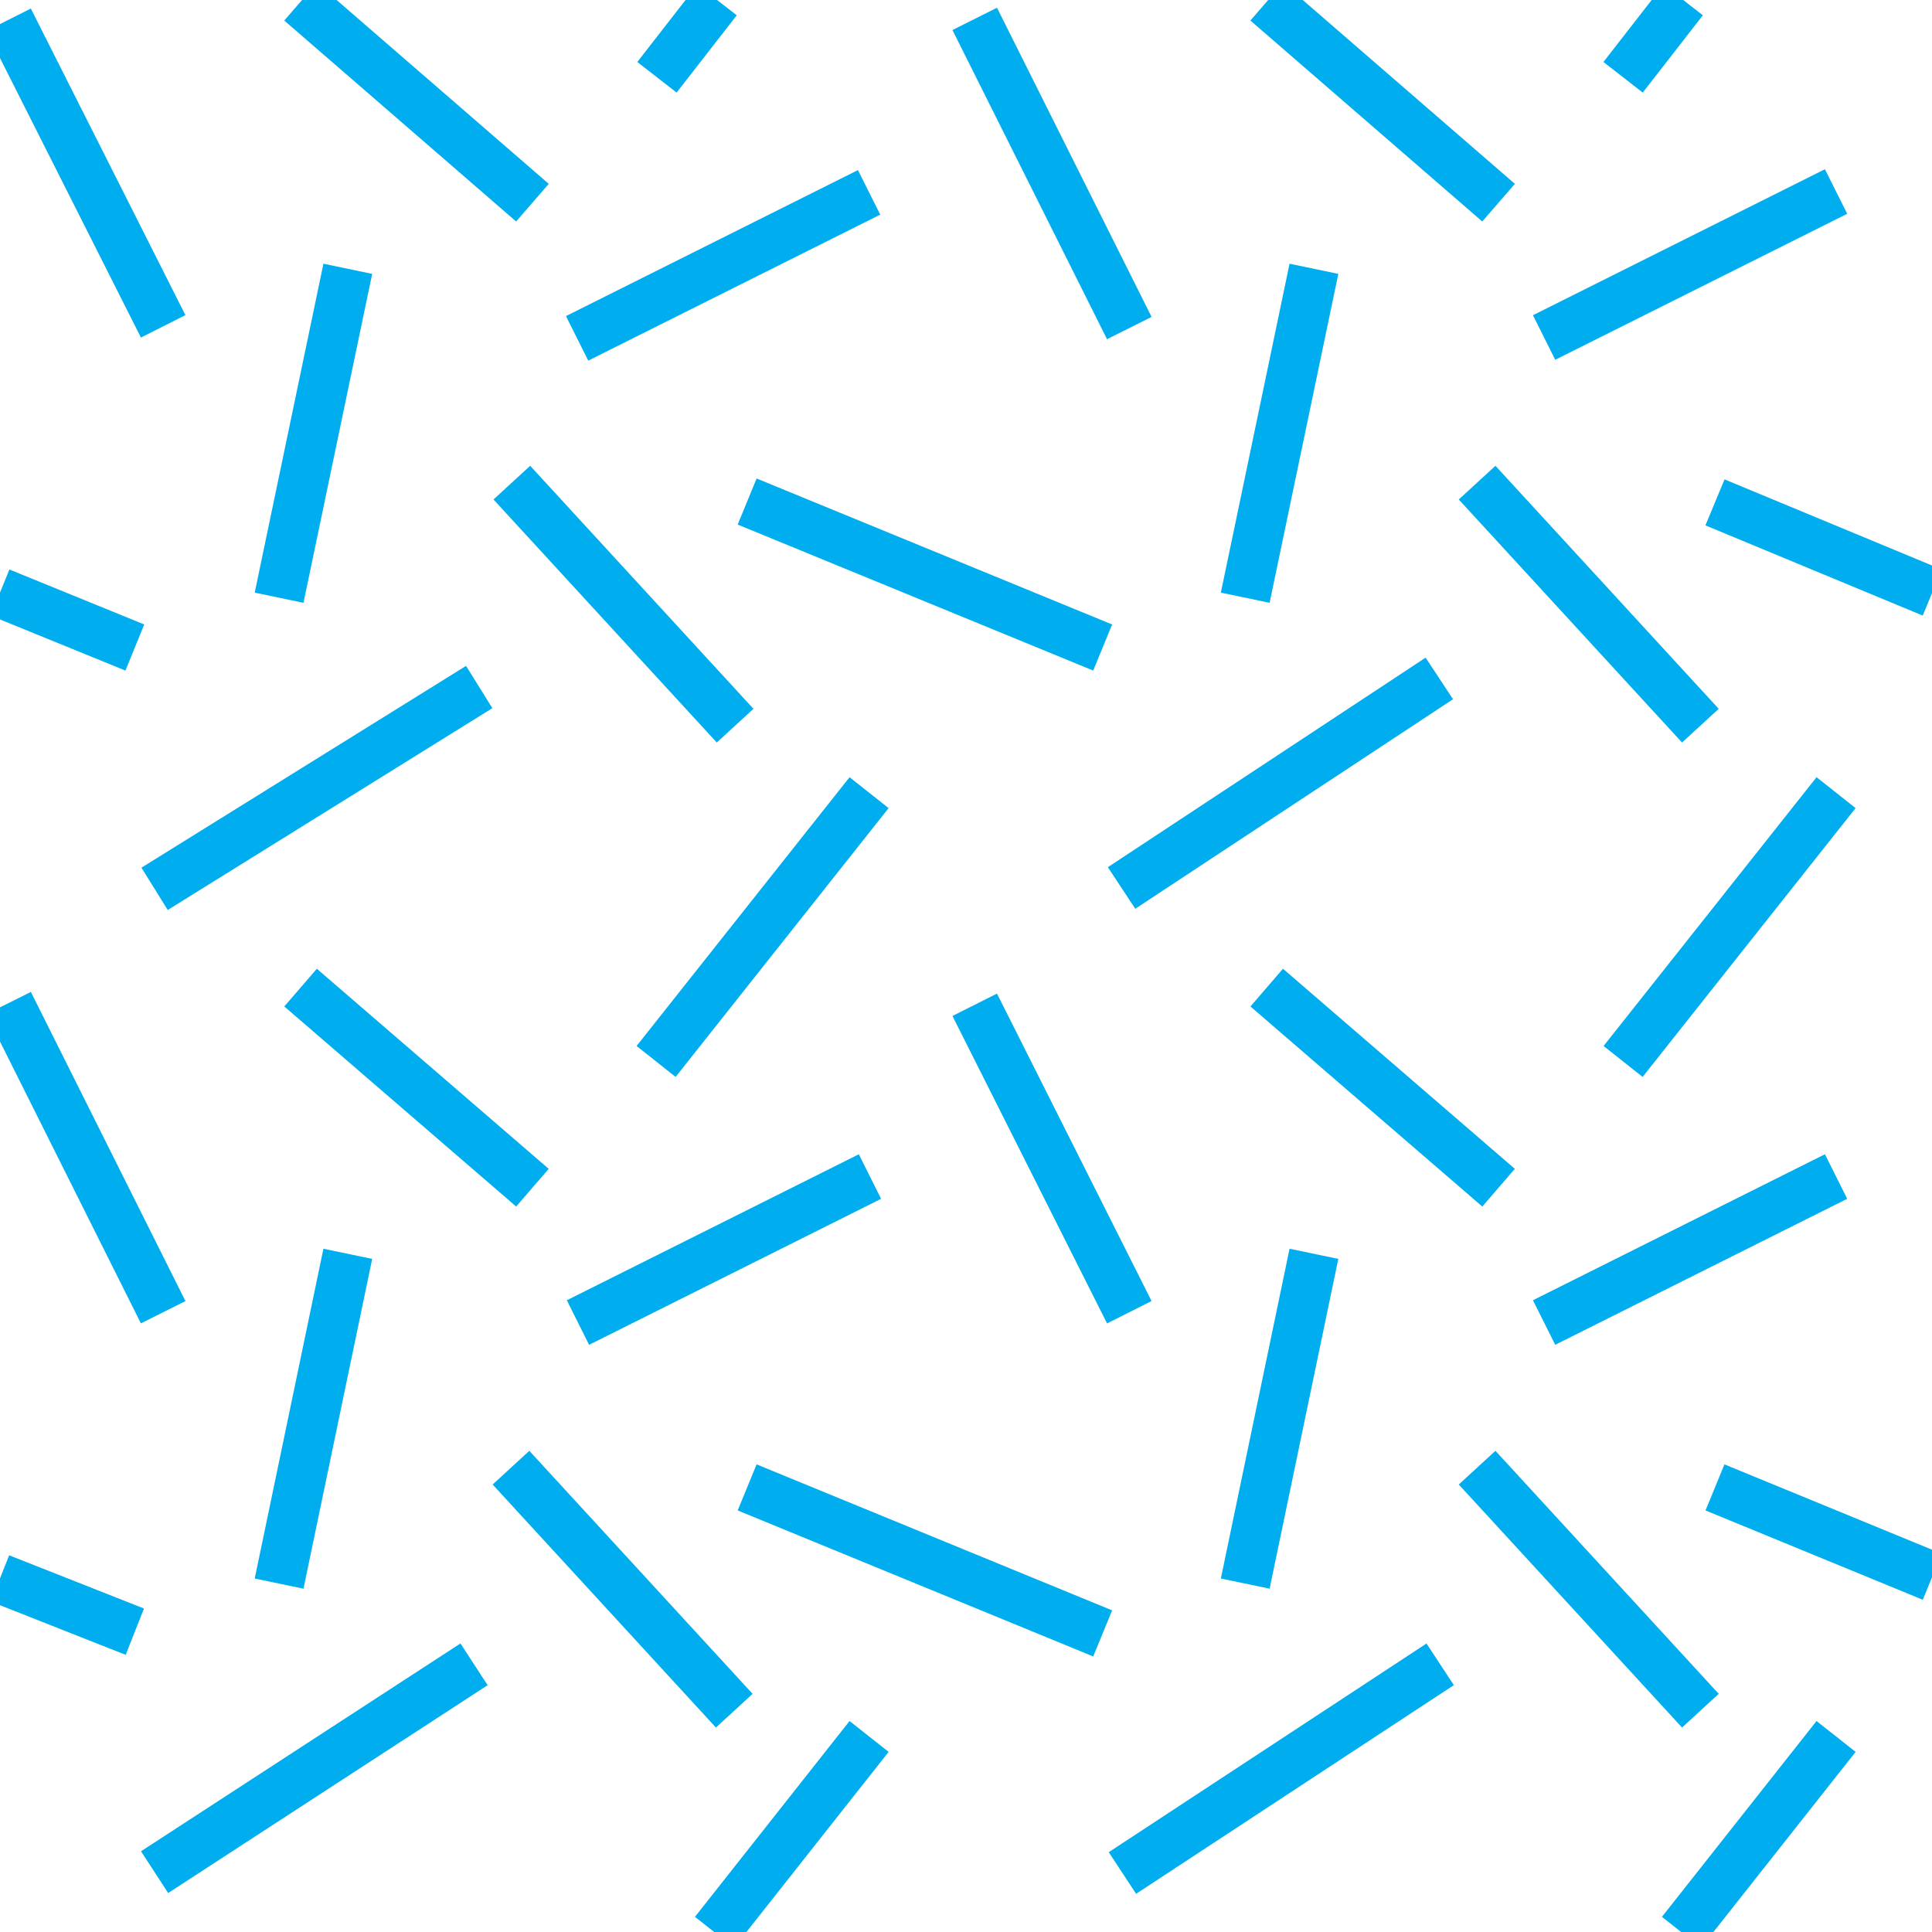
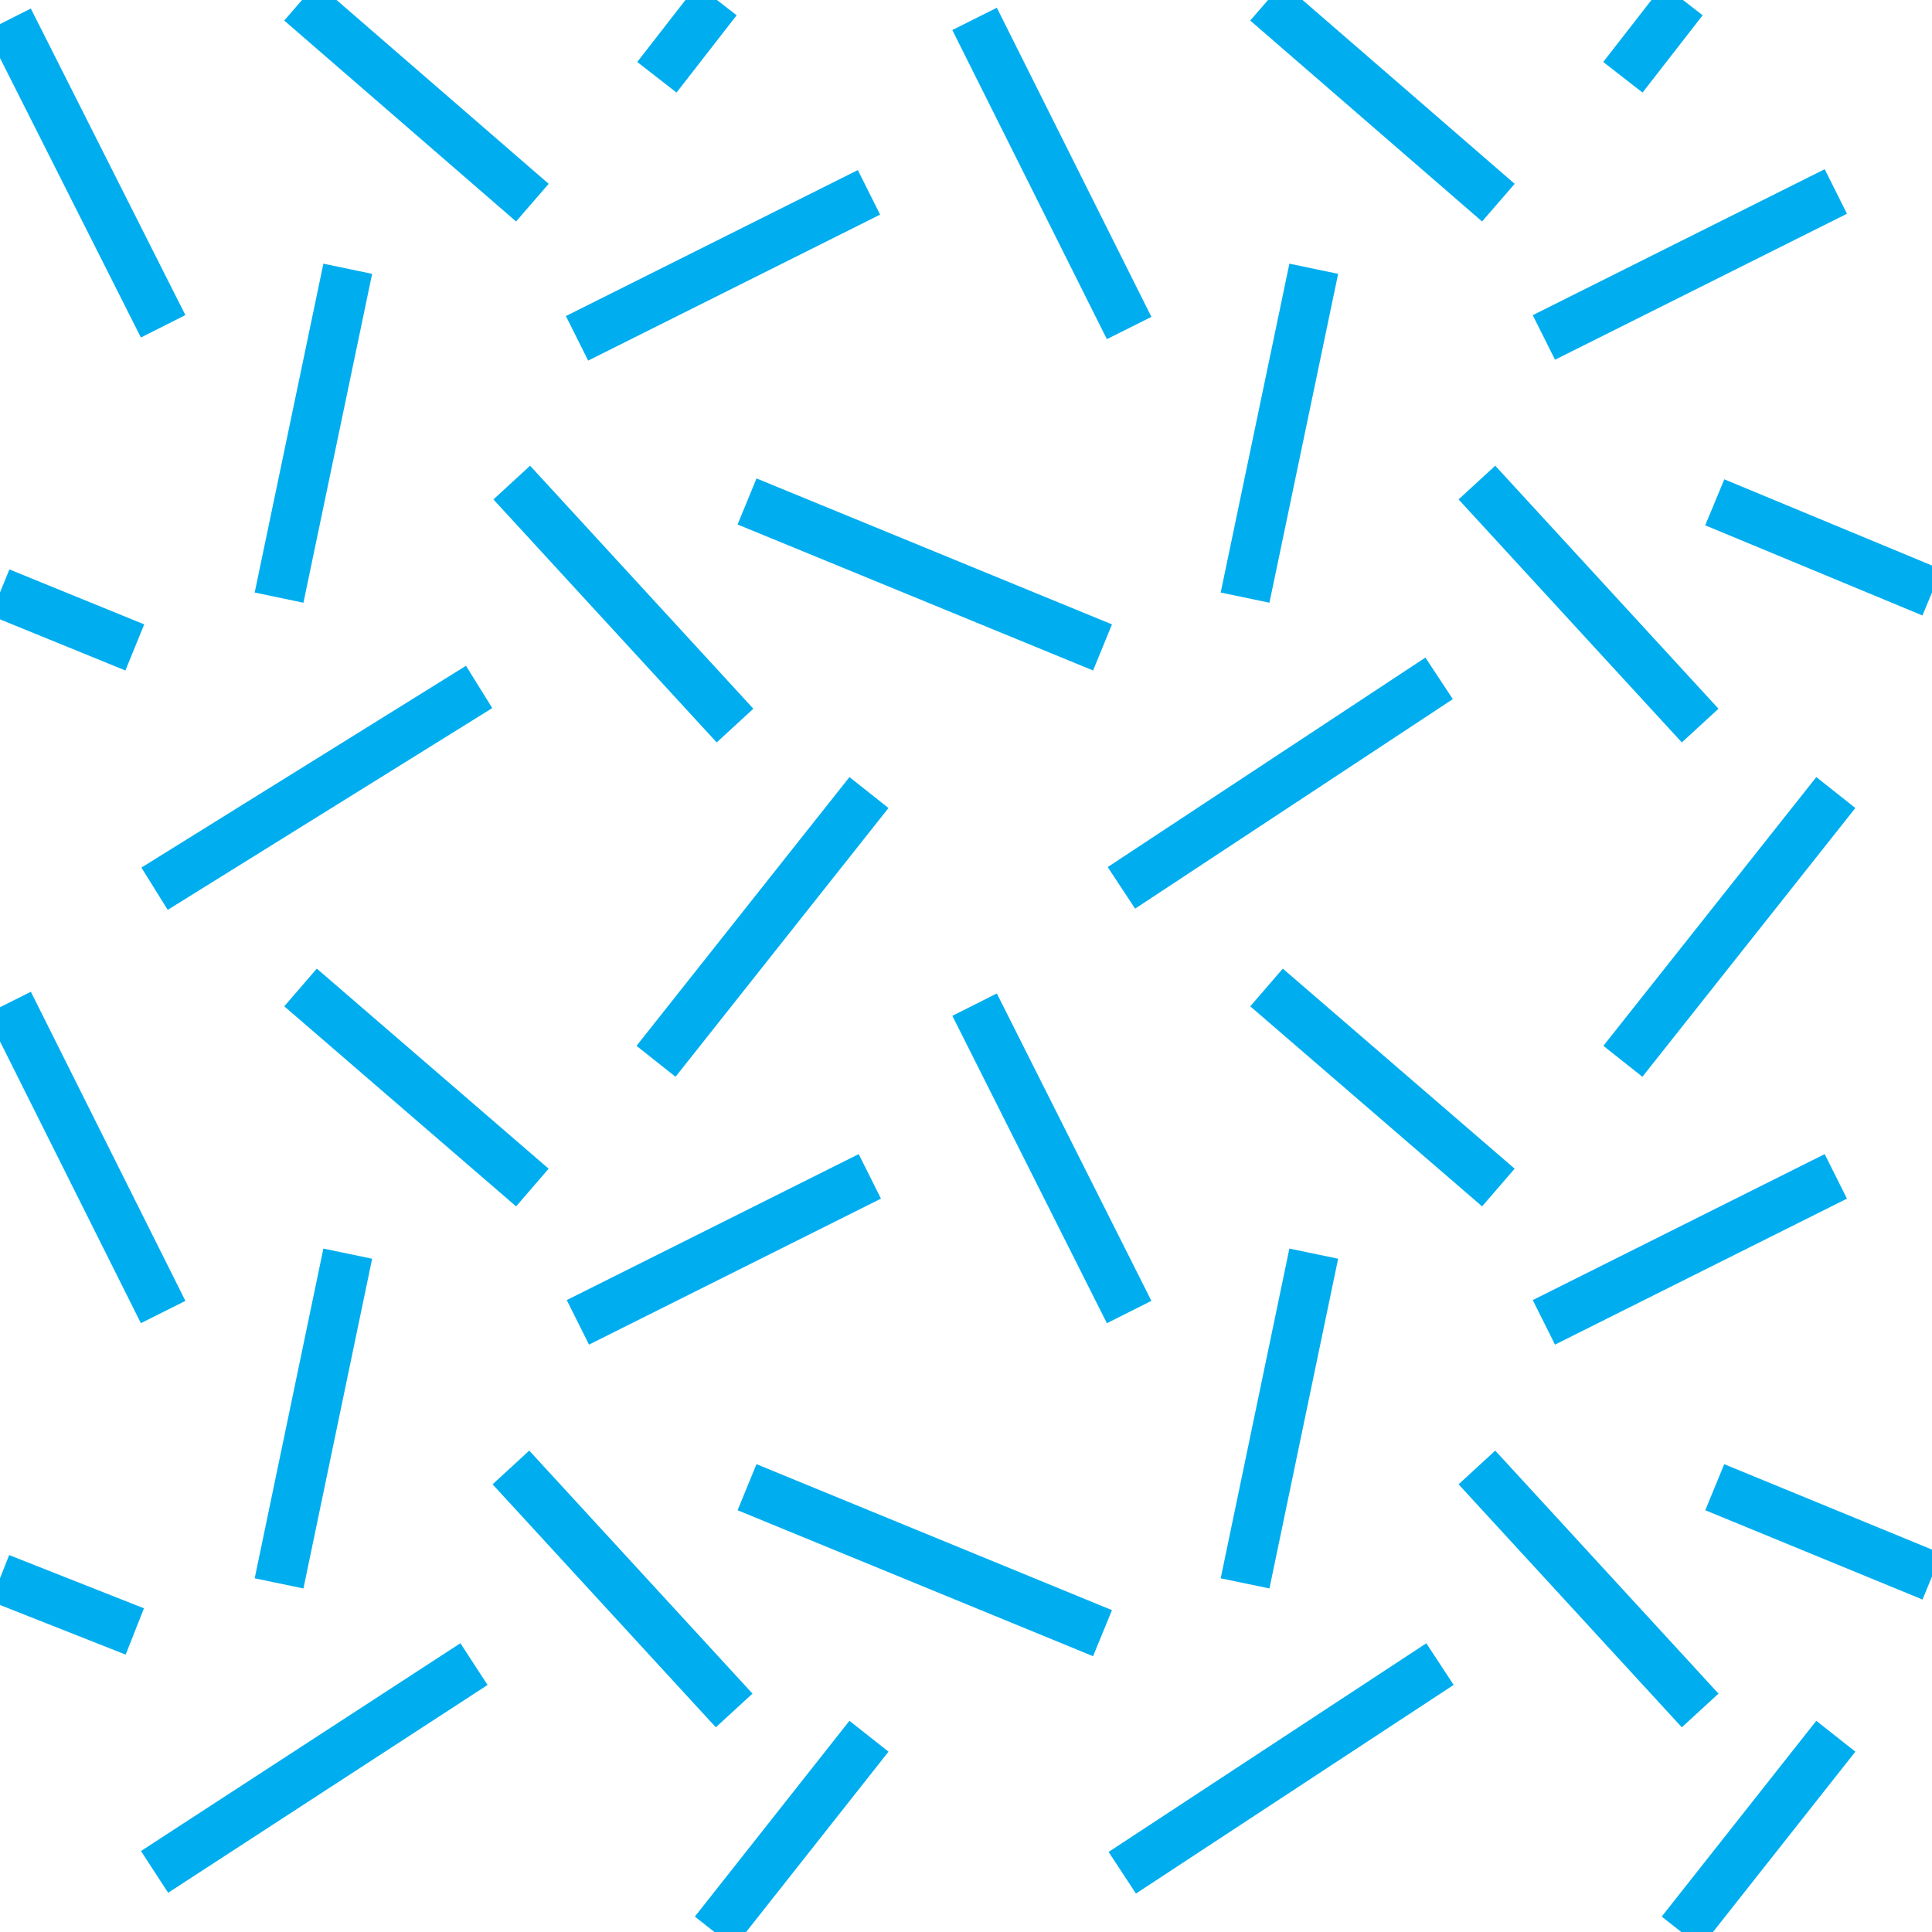
- <svg xmlns="http://www.w3.org/2000/svg" xmlns:xlink="http://www.w3.org/1999/xlink" width="22.497" height="22.496">
+ <svg xmlns="http://www.w3.org/2000/svg" xmlns:xlink="http://www.w3.org/1999/xlink" width="22.5" height="22.5">
  <defs>
    <path id="a" d="M0 0h22.5v22.5H0z" />
  </defs>
  <clipPath id="b">
    <use xlink:href="#a" overflow="visible" />
  </clipPath>
-   <path fill="none" stroke="#00AEEF" stroke-width=".58" d="M1.8 21.8l3.72-2.42M1.57 19L0 18.38M8.55 19.92l-2.6-2.83M6.73 15.4l3.4-1.7M10.12 9.23l-2.48 3.13M3.5 11.5l2.7 2.33M1.9 15.28l-1.8-3.6M8.7 17.32l4.14 1.7M4.05 14.6l-.8 3.84M5.58 8L1.8 10.35M0 6.9l1.57.64M5.96 5.62l2.6 2.83M10.12 2.24l-3.4 1.7M8.35 0l-.7.9M3.5.02l2.7 2.34M1.9 3.8L.1.23M12.84 7.54L8.7 5.84M4.05 3.13l-.8 3.83M16.77 19.38l-3.7 2.43M19.8 19.92l-2.6-2.83M17.98 15.4l3.4-1.7M21.38 9.23l-2.48 3.13M14.75 11.5l2.7 2.33M11.35 11.7l1.8 3.58M22.5 18.36l-2.53-1.04M15.3 14.6l-.8 3.84M16.76 7.9l-3.7 2.44M19.8 8.45l-2.6-2.83M17.98 3.93l3.4-1.7M18.9.9l.7-.9M10.12 20.22l-1.8 2.28M21.38 20.22l-1.8 2.28M14.75.02l2.7 2.34M11.35.22l1.8 3.6M19.97 5.85L22.5 6.9M15.3 3.13l-.8 3.83" clip-path="url(#b)" />
+   <path fill="none" stroke="#00AEEF" stroke-width=".58" d="m1.8 21.8 3.72-2.42M1.57 19 0 18.38m8.55 1.54-2.6-2.83m.78-1.69 3.4-1.7m-.01-4.47-2.48 3.13M3.5 11.5l2.7 2.33m-4.3 1.45-1.8-3.6m8.6 5.64 4.14 1.7M4.05 14.6l-.8 3.84M5.58 8 1.8 10.35M0 6.9l1.57.64m4.39-1.92 2.6 2.83m1.56-6.21-3.4 1.7M8.35 0l-.7.9M3.5.02l2.7 2.34M1.9 3.8.1.23m12.74 7.31L8.7 5.84M4.05 3.13l-.8 3.83m13.52 12.42-3.7 2.43m6.73-1.89-2.6-2.83m.78-1.69 3.4-1.7m0-4.47-2.48 3.13m-4.15-.86 2.7 2.33m-6.1-2.13 1.8 3.58m9.35 3.08-2.53-1.04M15.3 14.6l-.8 3.84M16.76 7.9l-3.7 2.44m6.74-1.89-2.6-2.83m.78-1.69 3.4-1.7M18.9.9l.7-.9m-9.48 20.22-1.8 2.28m13.06-2.28-1.8 2.28M14.75.02l2.7 2.34M11.35.22l1.8 3.6m6.82 2.03L22.5 6.9m-7.2-3.77-.8 3.83" clip-path="url(#b)" />
</svg>
